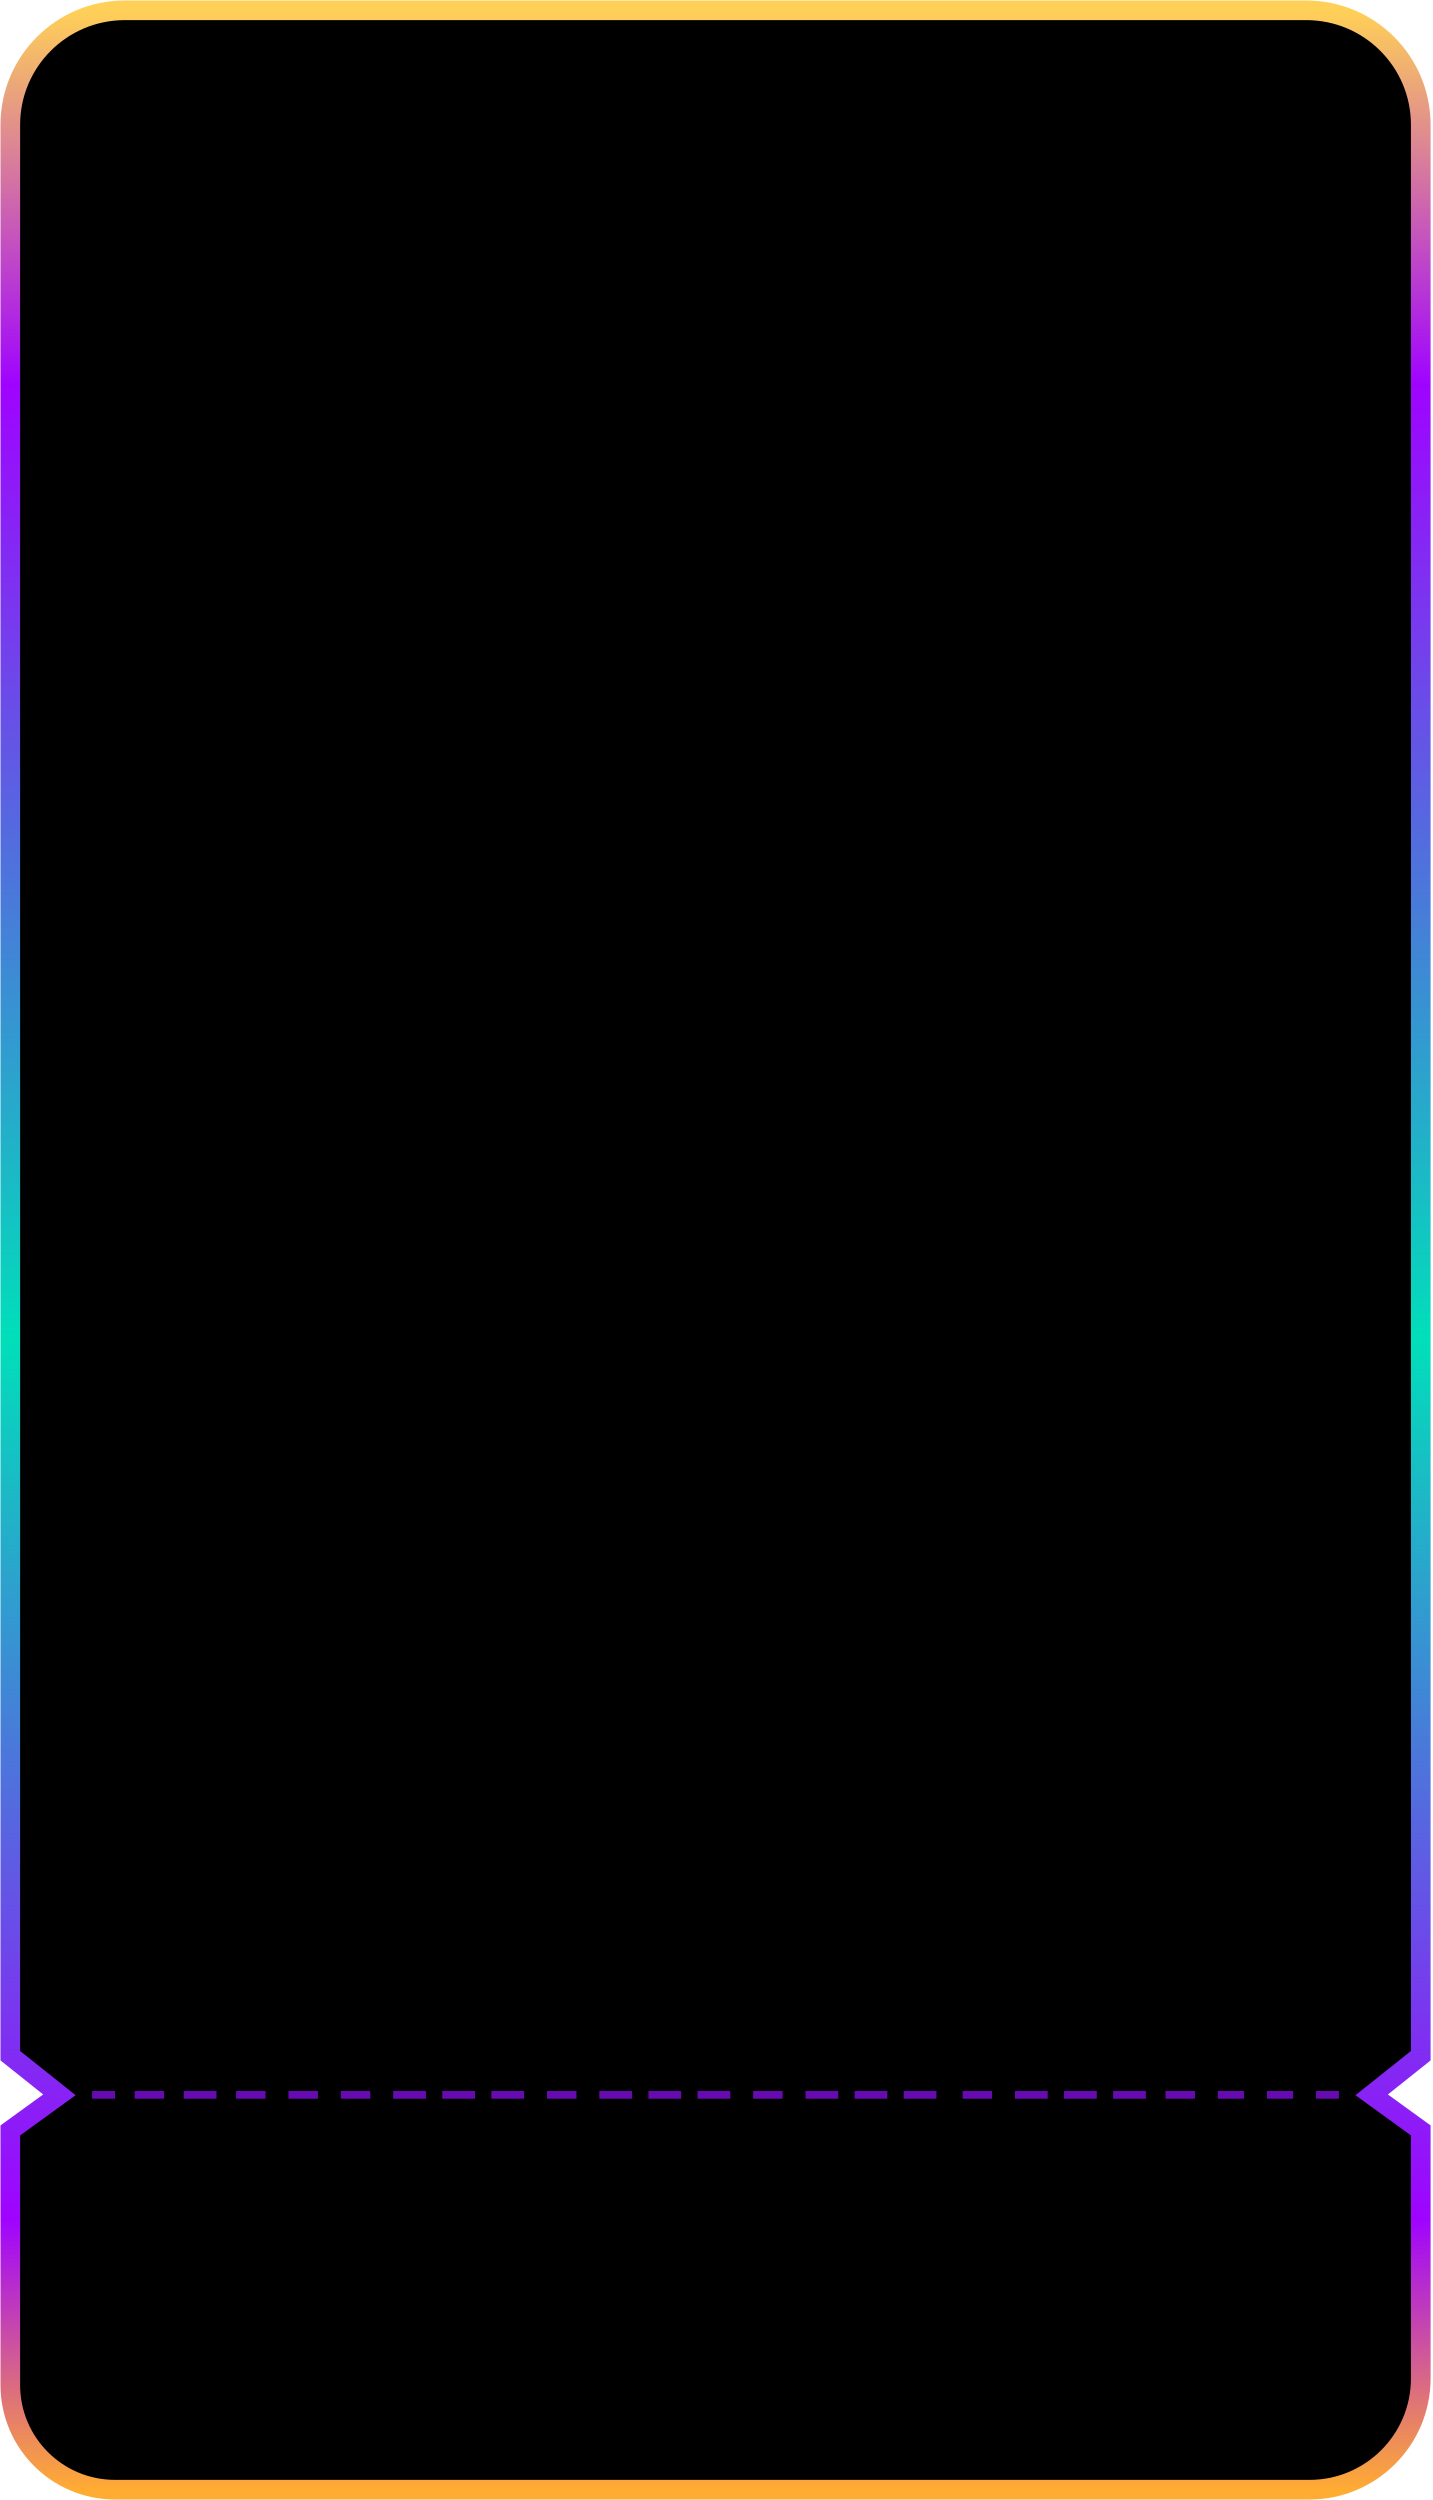
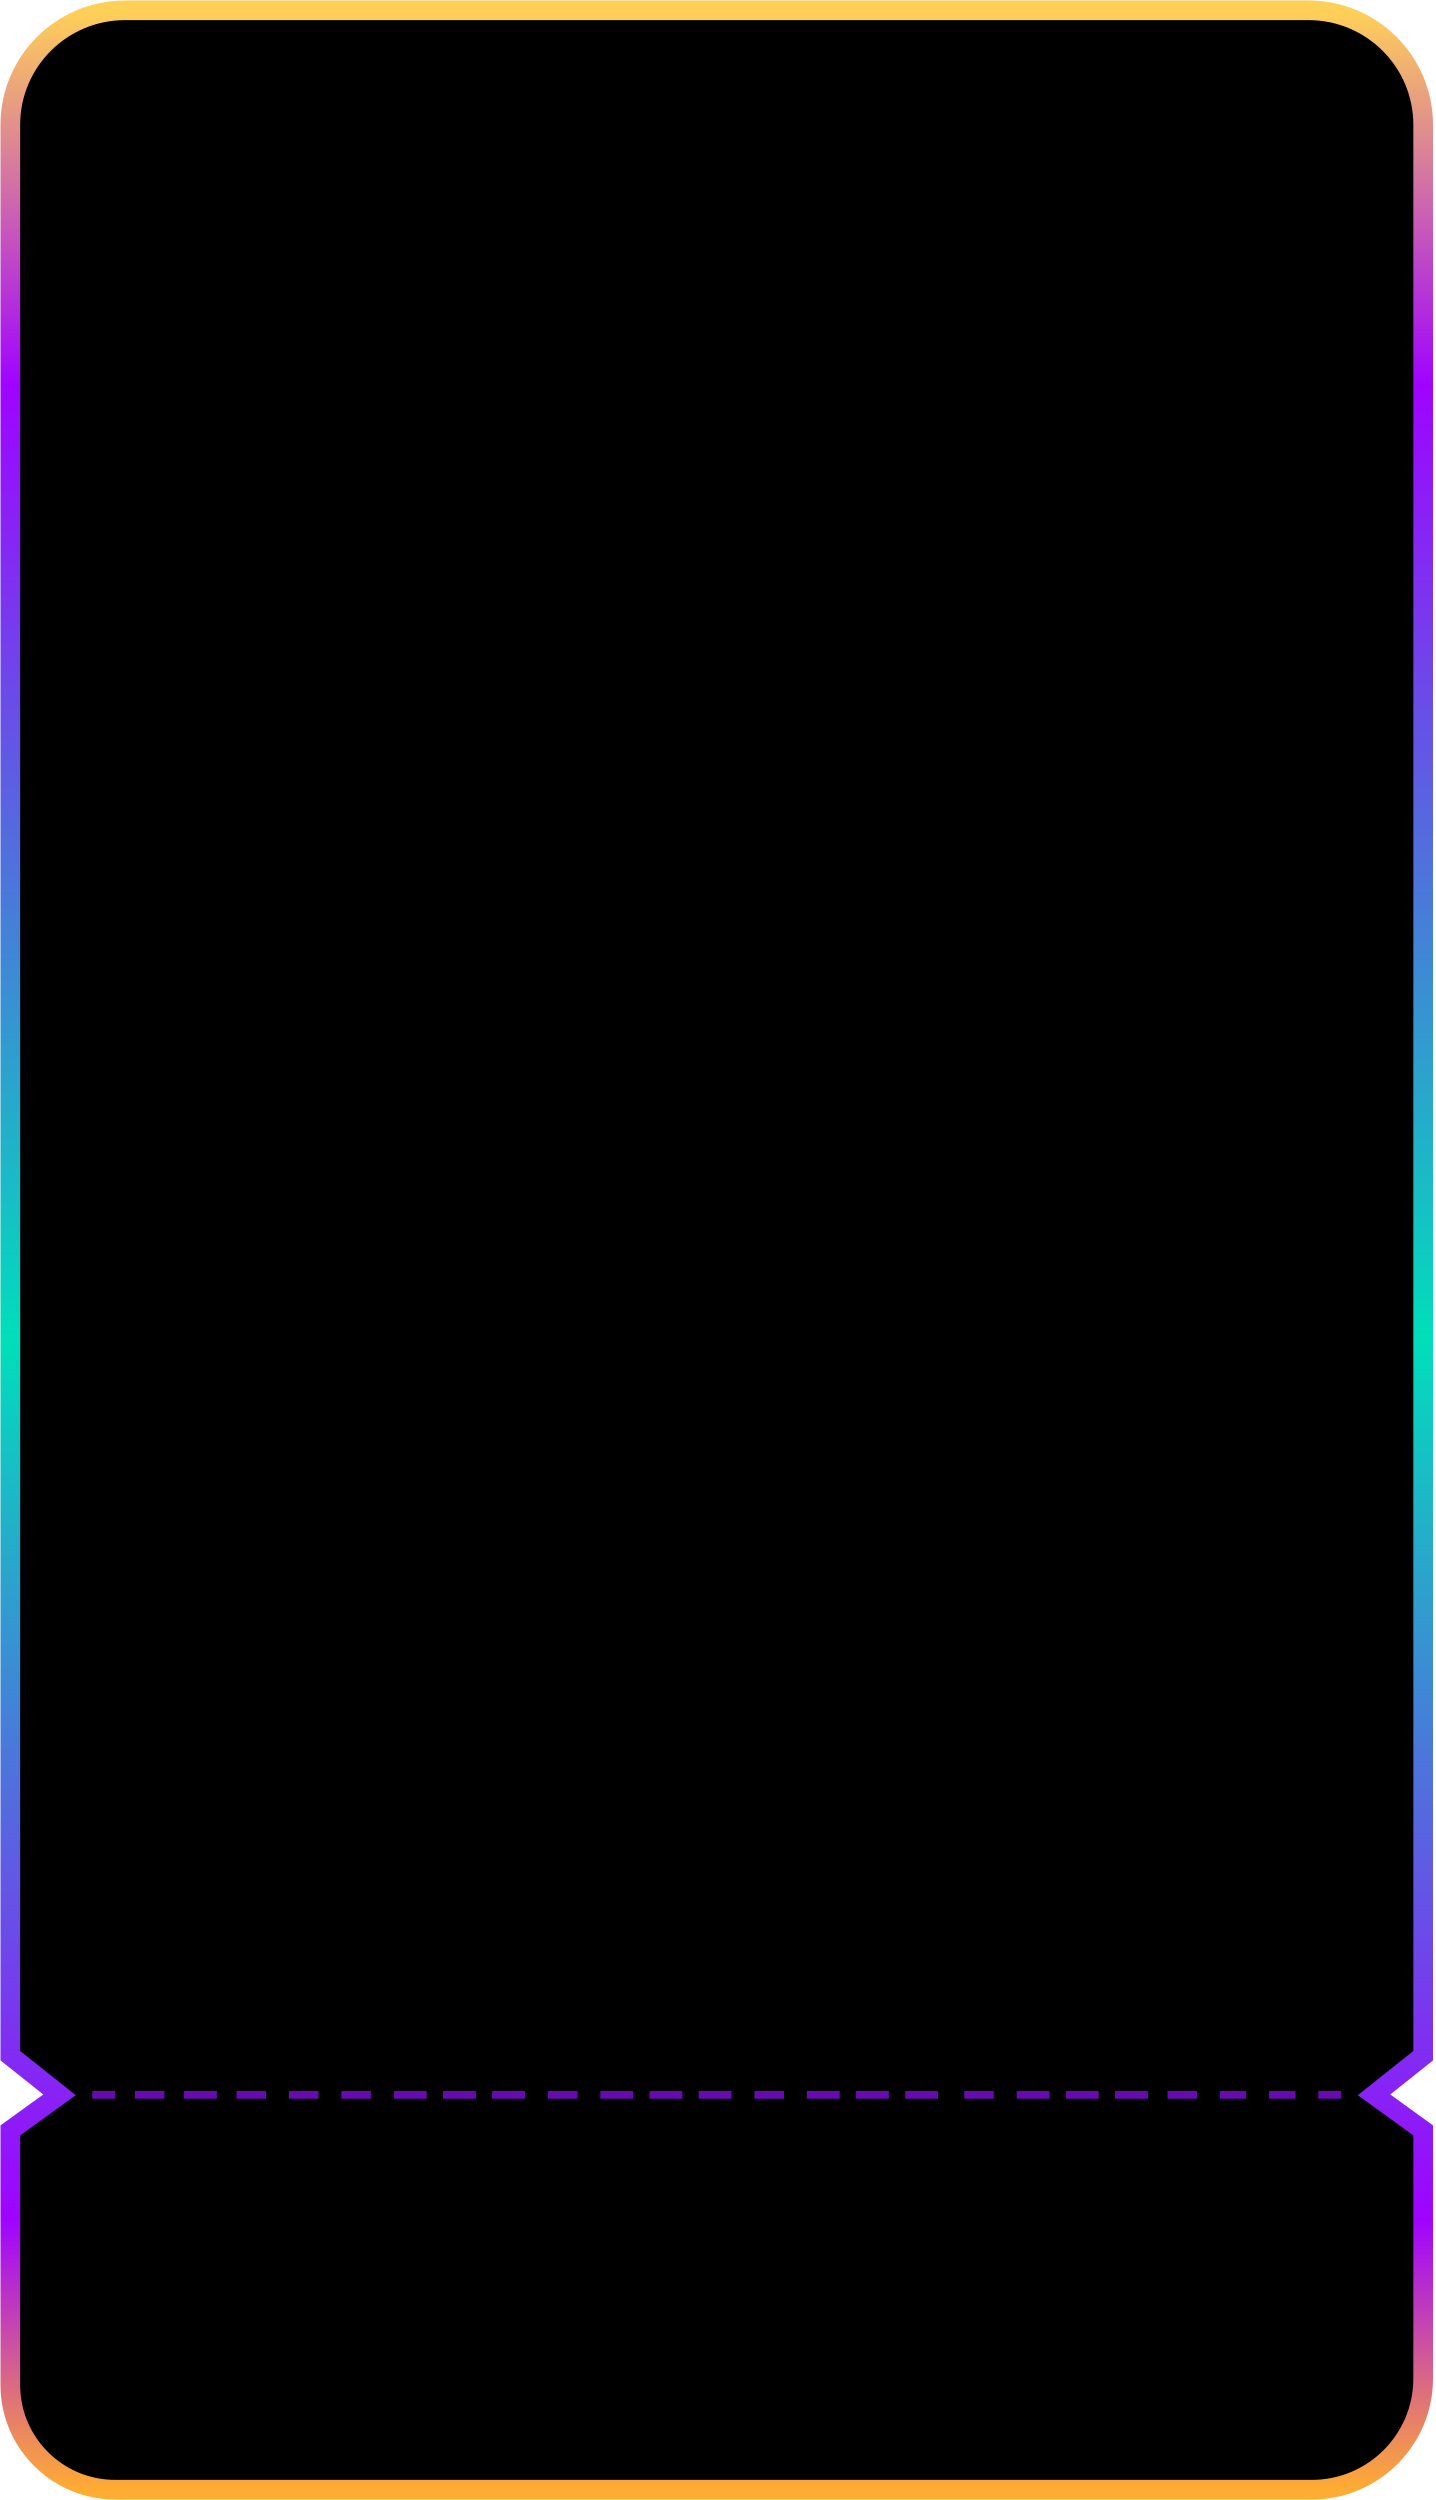
- <svg xmlns="http://www.w3.org/2000/svg" width="278" height="485" viewBox="0 0 278 485" fill="none">
-   <path d="M2 398.808L11.523 406.399L2 413.3V459.537V462.684C2 473.904 11.096 483 22.316 483V483H254.041V483C265.962 483 275.626 473.336 275.626 461.415V459.537V413.3L266.103 406.399L275.626 398.808V25.463V24.22C275.626 11.948 265.678 2 253.406 2V2H24.22V2C11.948 2 2 11.948 2 24.22V24.773V398.808Z" fill="#111032" />
-   <path d="M2 398.808L11.523 406.399L2 413.3V459.537V462.684C2 473.904 11.096 483 22.316 483V483H254.041V483C265.962 483 275.626 473.336 275.626 461.415V459.537V413.3L266.103 406.399L275.626 398.808V25.463V24.22C275.626 11.948 265.678 2 253.406 2V2H24.22V2C11.948 2 2 11.948 2 24.22V24.773V398.808Z" fill="black" />
-   <path d="M2 398.808L11.523 406.399L2 413.3V459.537V462.684C2 473.904 11.096 483 22.316 483V483H254.041V483C265.962 483 275.626 473.336 275.626 461.415V459.537V413.3L266.103 406.399L275.626 398.808V25.463V24.22C275.626 11.948 265.678 2 253.406 2V2H24.22V2C11.948 2 2 11.948 2 24.22V24.773V398.808Z" stroke="url(#paint0_linear_44_995)" stroke-width="3.809" />
-   <path d="M26.125 406.399H31.838M35.648 406.399H41.996M45.806 406.399H50.249H51.519M66.121 406.399H71.835M76.279 406.399H79.453H82.628M17.872 406.399H22.316M55.963 406.399H58.82H61.677M85.802 406.399H88.976H92.15M95.325 406.399H98.499H101.673M106.118 406.399H111.831M116.275 406.399H119.45H122.624M125.798 406.399H128.973H132.147M135.321 406.399H138.496H141.67M146.114 406.399H151.828M156.272 406.399H159.446H162.62M165.795 406.399H168.969H172.143M175.318 406.399H178.492H181.666M186.745 406.399H192.459M196.903 406.399H200.077H203.252M206.426 406.399H209.6H212.775M215.949 406.399H219.123H222.298M226.107 406.399H231.821M236.265 406.399H239.439H241.343M245.788 406.399H248.962H250.866M255.31 406.399H258.485H259.755" stroke="#930FFC" stroke-opacity="0.7" stroke-width="1.5" />
+ <svg xmlns="http://www.w3.org/2000/svg" width="px" height="px" viewBox="0 0 209 364" version="1.1">
  <defs>
-     <linearGradient id="paint0_linear_44_995" x1="138.813" y1="2" x2="138.813" y2="483" gradientUnits="userSpaceOnUse">
-       <stop stop-color="#FFD057" />
-       <stop offset="0.151" stop-color="#9F03FF" />
-       <stop offset="0.536" stop-color="#00DFBA" />
-       <stop offset="0.891" stop-color="#9F03FF" />
-       <stop offset="1" stop-color="#FFAC33" />
+     <linearGradient id="linear0" gradientUnits="userSpaceOnUse" x1="138.813" y1="2" x2="138.813" y2="483" gradientTransform="matrix(1,0,0,1,0,0)">
+       <stop offset="0" style="stop-color:rgb(100%,81.569%,34.118%);stop-opacity:1;" />
+       <stop offset="0.151" style="stop-color:rgb(62.353%,1.176%,100%);stop-opacity:1;" />
+       <stop offset="0.536" style="stop-color:rgb(0%,87.451%,72.941%);stop-opacity:1;" />
+       <stop offset="0.891" style="stop-color:rgb(62.353%,1.176%,100%);stop-opacity:1;" />
+       <stop offset="1" style="stop-color:rgb(100%,67.451%,20%);stop-opacity:1;" />
    </linearGradient>
  </defs>
+   <g id="surface1">
+     <path style=" stroke:none;fill-rule:nonzero;fill:rgb(6.667%,6.275%,19.608%);fill-opacity:1;" d="M 1.504 299.312 L 8.664 305.008 L 1.504 310.188 L 1.504 347.25 C 1.504 355.672 8.34 362.5 16.777 362.5 L 190.988 362.5 C 199.949 362.5 207.215 355.246 207.215 346.301 L 207.215 310.188 L 200.055 305.008 L 207.215 299.312 L 207.215 18.176 C 207.215 8.969 199.738 1.5 190.512 1.5 L 18.207 1.5 C 8.984 1.5 1.504 8.969 1.504 18.176 Z M 1.504 299.312 " />
+     <path style="fill-rule:nonzero;fill:rgb(0%,0%,0%);fill-opacity:1;stroke-width:3.809;stroke-linecap:butt;stroke-linejoin:miter;stroke:url(#linear0);stroke-miterlimit:4;" d="M 2 398.809 L 11.524 406.398 L 2 413.299 L 2 462.682 C 2 473.903 11.093 483.001 22.316 483.001 L 254.042 483.001 C 265.961 483.001 275.625 473.336 275.625 461.417 L 275.625 413.299 L 266.101 406.398 L 275.625 398.809 L 275.625 24.218 C 275.625 11.95 265.681 1.999 253.408 1.999 L 24.218 1.999 C 11.951 1.999 2 11.95 2 24.218 Z M 2 398.809 " transform="matrix(0.751799,0,0,0.750515,0,0)" />
+     <path style="fill:none;stroke-width:1.5;stroke-linecap:butt;stroke-linejoin:miter;stroke:rgb(57.647%,5.882%,98.824%);stroke-opacity:0.702;stroke-miterlimit:4;" d="M 26.125 406.398 L 31.84 406.398 M 35.649 406.398 L 41.998 406.398 M 45.807 406.398 L 51.517 406.398 M 66.123 406.398 L 71.833 406.398 M 76.281 406.398 L 82.63 406.398 M 17.874 406.398 L 22.316 406.398 M 55.965 406.398 L 61.675 406.398 M 85.799 406.398 L 92.149 406.398 M 95.323 406.398 L 101.673 406.398 M 106.121 406.398 L 111.831 406.398 M 116.273 406.398 L 122.623 406.398 M 125.797 406.398 L 132.147 406.398 M 135.321 406.398 L 141.671 406.398 M 146.113 406.398 L 151.829 406.398 M 156.271 406.398 L 162.62 406.398 M 165.795 406.398 L 172.144 406.398 M 175.319 406.398 L 181.669 406.398 M 186.745 406.398 L 192.46 406.398 M 196.903 406.398 L 203.252 406.398 M 206.427 406.398 L 212.776 406.398 M 215.951 406.398 L 222.3 406.398 M 226.109 406.398 L 231.819 406.398 M 236.267 406.398 L 241.343 406.398 M 245.786 406.398 L 250.867 406.398 M 255.31 406.398 L 259.757 406.398 " transform="matrix(0.751799,0,0,0.750515,0,0)" />
+   </g>
</svg>
